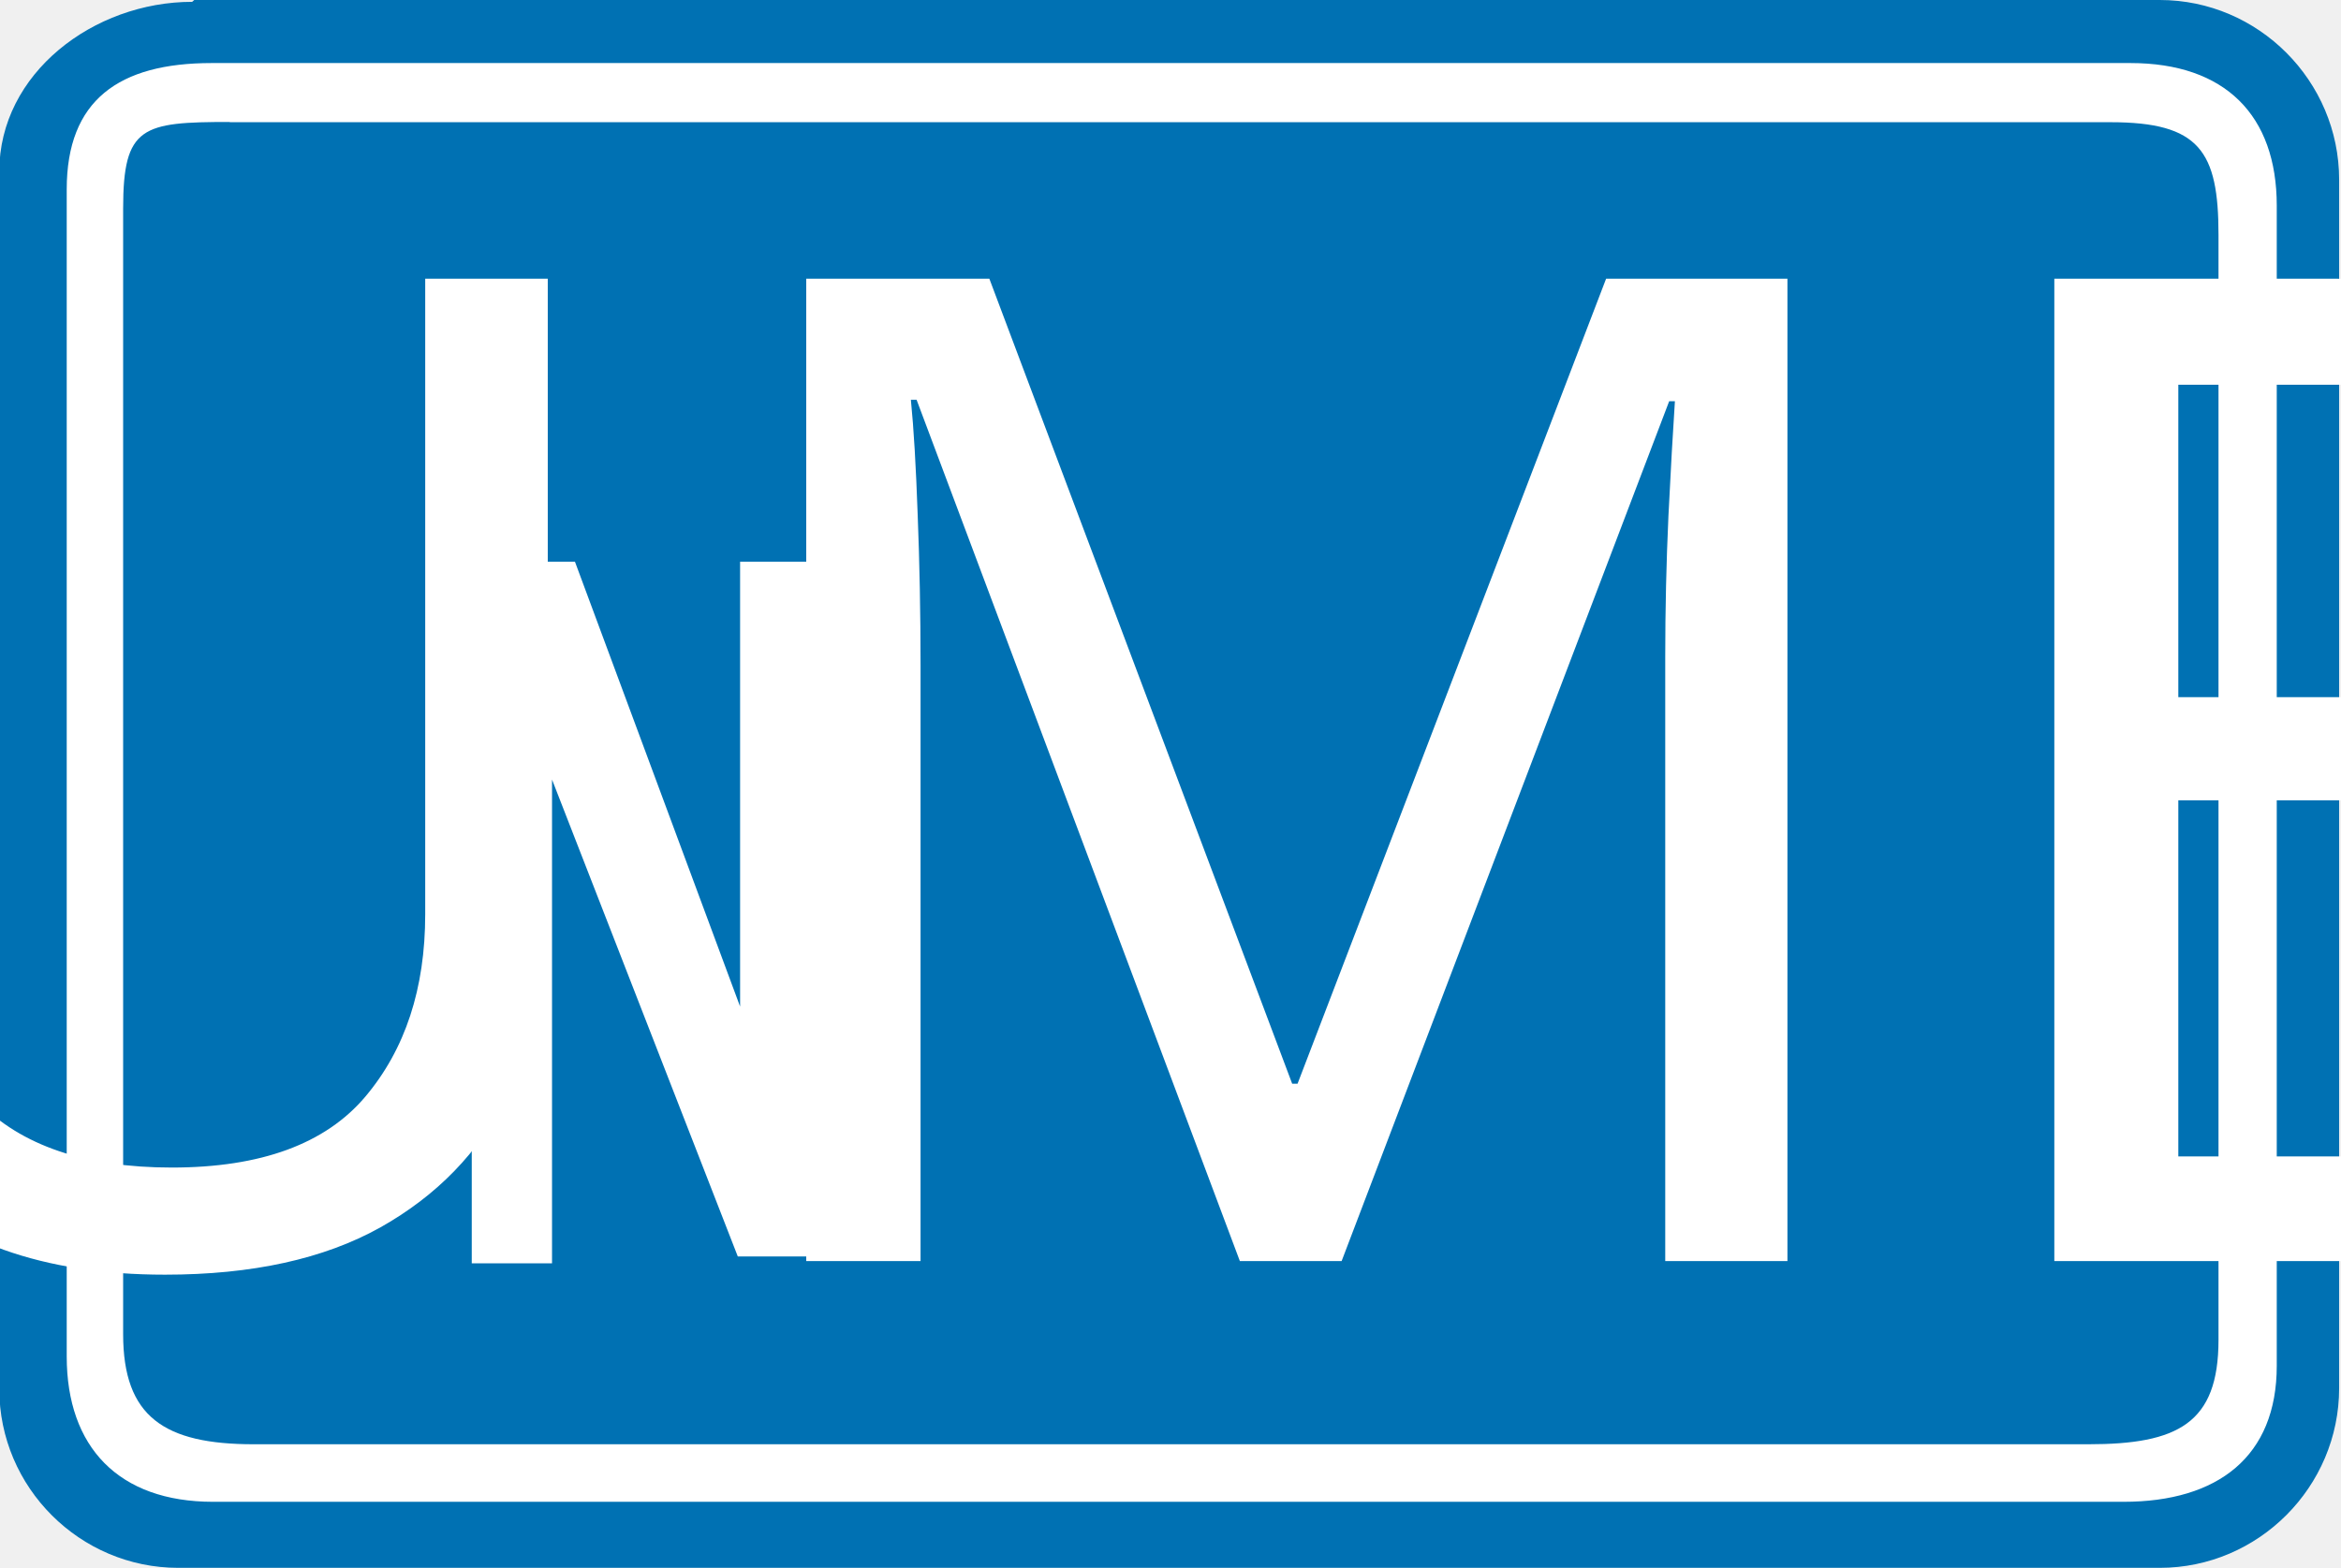
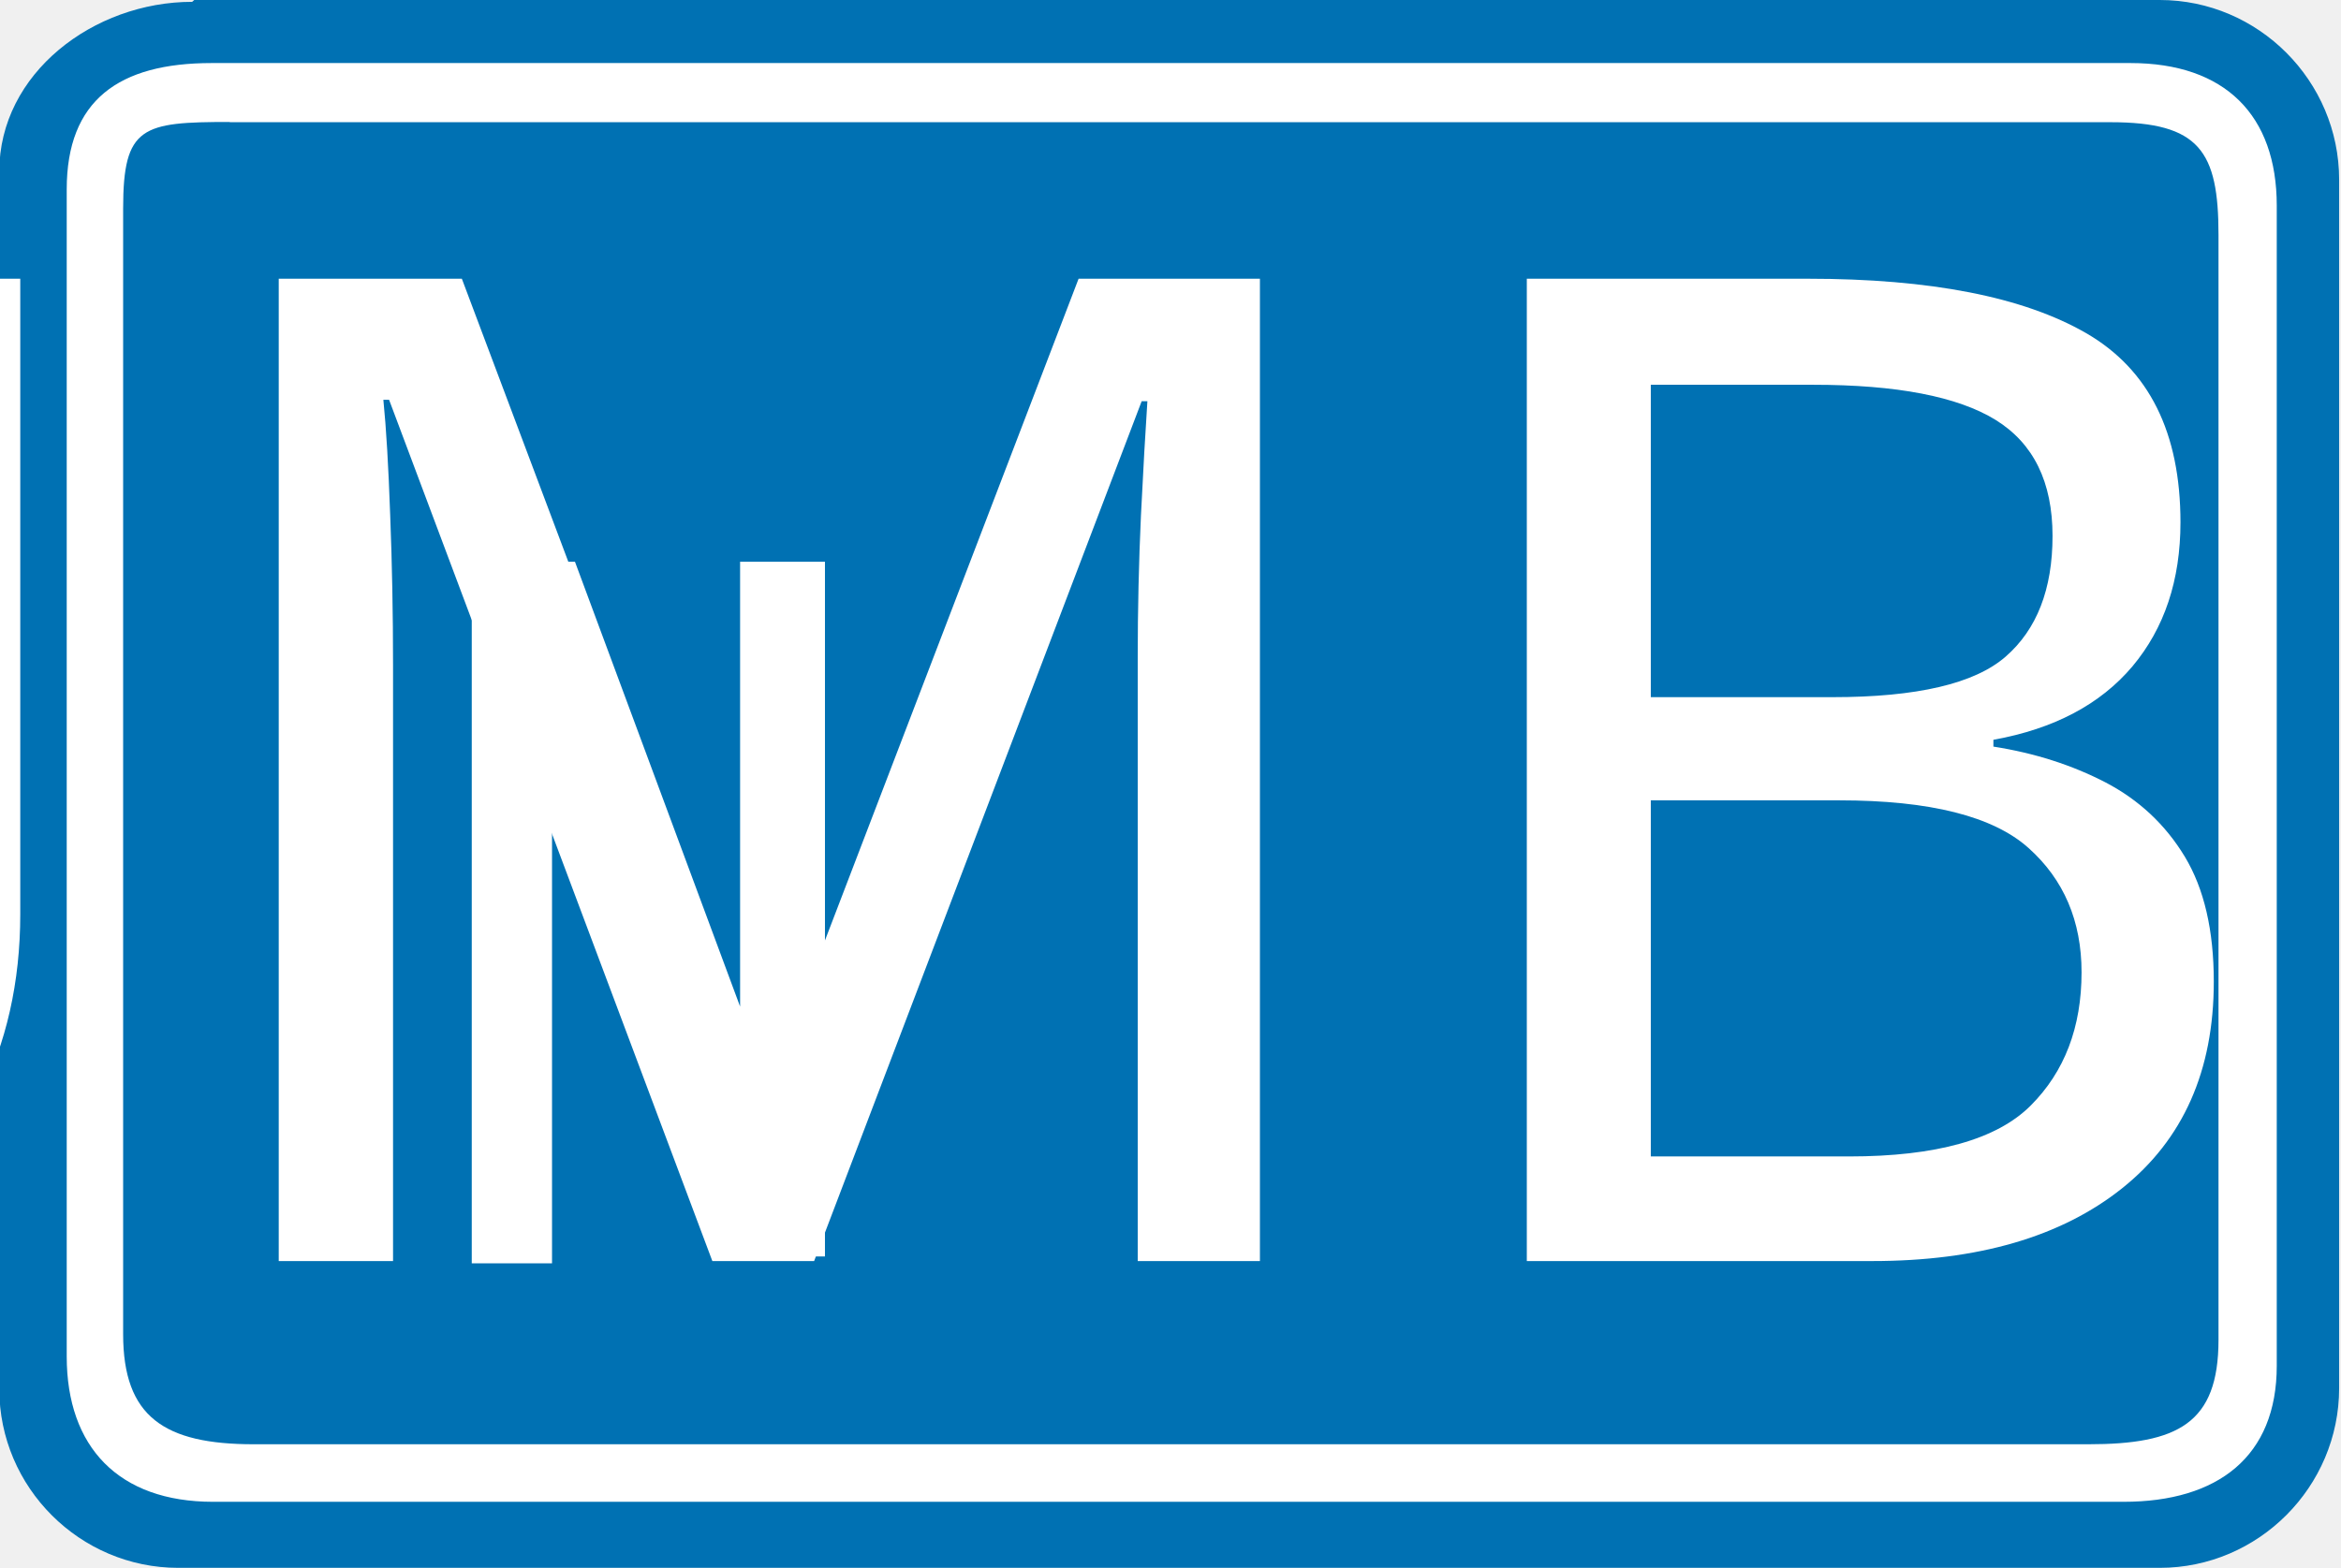
<svg xmlns="http://www.w3.org/2000/svg" xml:space="preserve" height="68.3" width="102" version="1.1" viewBox="0 0 101.952 68.347">
  <path fill="#0071b3" d="m8.41 0h85.7c4.3 0 7.82 3.53 7.82 7.84v52.7c0 4.31-3.52 7.84-7.82 7.84h-86.4c-4.28 0-7.8-3.5-7.8-7.8v-53.1c0-4.29 4.12-7.4 8.41-7.4z" />
  <path d="m8.41 0h85.7c4.3 0 7.82 3.53 7.82 7.84v52.7c0 4.31-3.52 7.84-7.82 7.84h-86.4c-4.28 0-7.8-3.5-7.8-7.8v-53.1c0-4.29 4.12-7.4 8.41-7.4z" stroke-miterlimit="3.86" stroke-width="0" fill="none" />
  <path fill="#fff" d="m9.13 2.75h83.7c4.12 0 6.38 2.27 6.38 6.22v50.6c0 3.95-2.56 5.93-6.68 5.93h-83.3c-4.12 0-6.38-2.39-6.38-6.34v-50.9c0-3.89 2.27-5.51 6.32-5.51z" />
  <path d="m9.13 2.75h83.7c4.12 0 6.38 2.27 6.38 6.22v50.6c0 3.95-2.56 5.93-6.68 5.93h-83.3c-4.12 0-6.38-2.39-6.38-6.34v-50.9c0-3.89 2.27-5.51 6.32-5.51z" stroke-miterlimit="3.86" stroke-width="0" fill="none" />
  <path fill="#0071b3" d="m9.96 5.33h82c3.88 0 4.71 1.26 4.71 4.91v48.2c0 3.65-1.79 4.55-5.67 4.55h-80c-3.9 0-5.69-1.2-5.69-4.8v-49.1c0-3.59 0.835-3.77 4.65-3.77z" />
  <path d="m9.96 5.33h82c3.88 0 4.71 1.26 4.71 4.91v48.2c0 3.65-1.79 4.55-5.67 4.55h-80c-3.9 0-5.69-1.2-5.69-4.8v-49.1c0-3.59 0.835-3.77 4.65-3.77z" stroke-miterlimit="3.86" stroke-width="0" fill="none" />
  <polygon points="37.5 54.8 33.7 54.8 25.6 34 25.6 55.1 22.1 55.1 22.1 24.5 26.6 24.5 33.8 43.9 33.8 24.5 37.5 24.5" fill="#fff" transform="translate(-1.59)" />
  <text letter-spacing="0px" text-anchor="middle" word-spacing="0px" text-align="center" font-size="60px" line-height="100%" y="0" x="0" font-family="'Roadgeek 2005 Mittelschrift'" fill="#fff">
-     <tspan y="55" x="90">***NUMBER***</tspan>
+     <tspan y="55" x="67">***NUMBER***</tspan>
  </text>
</svg>
